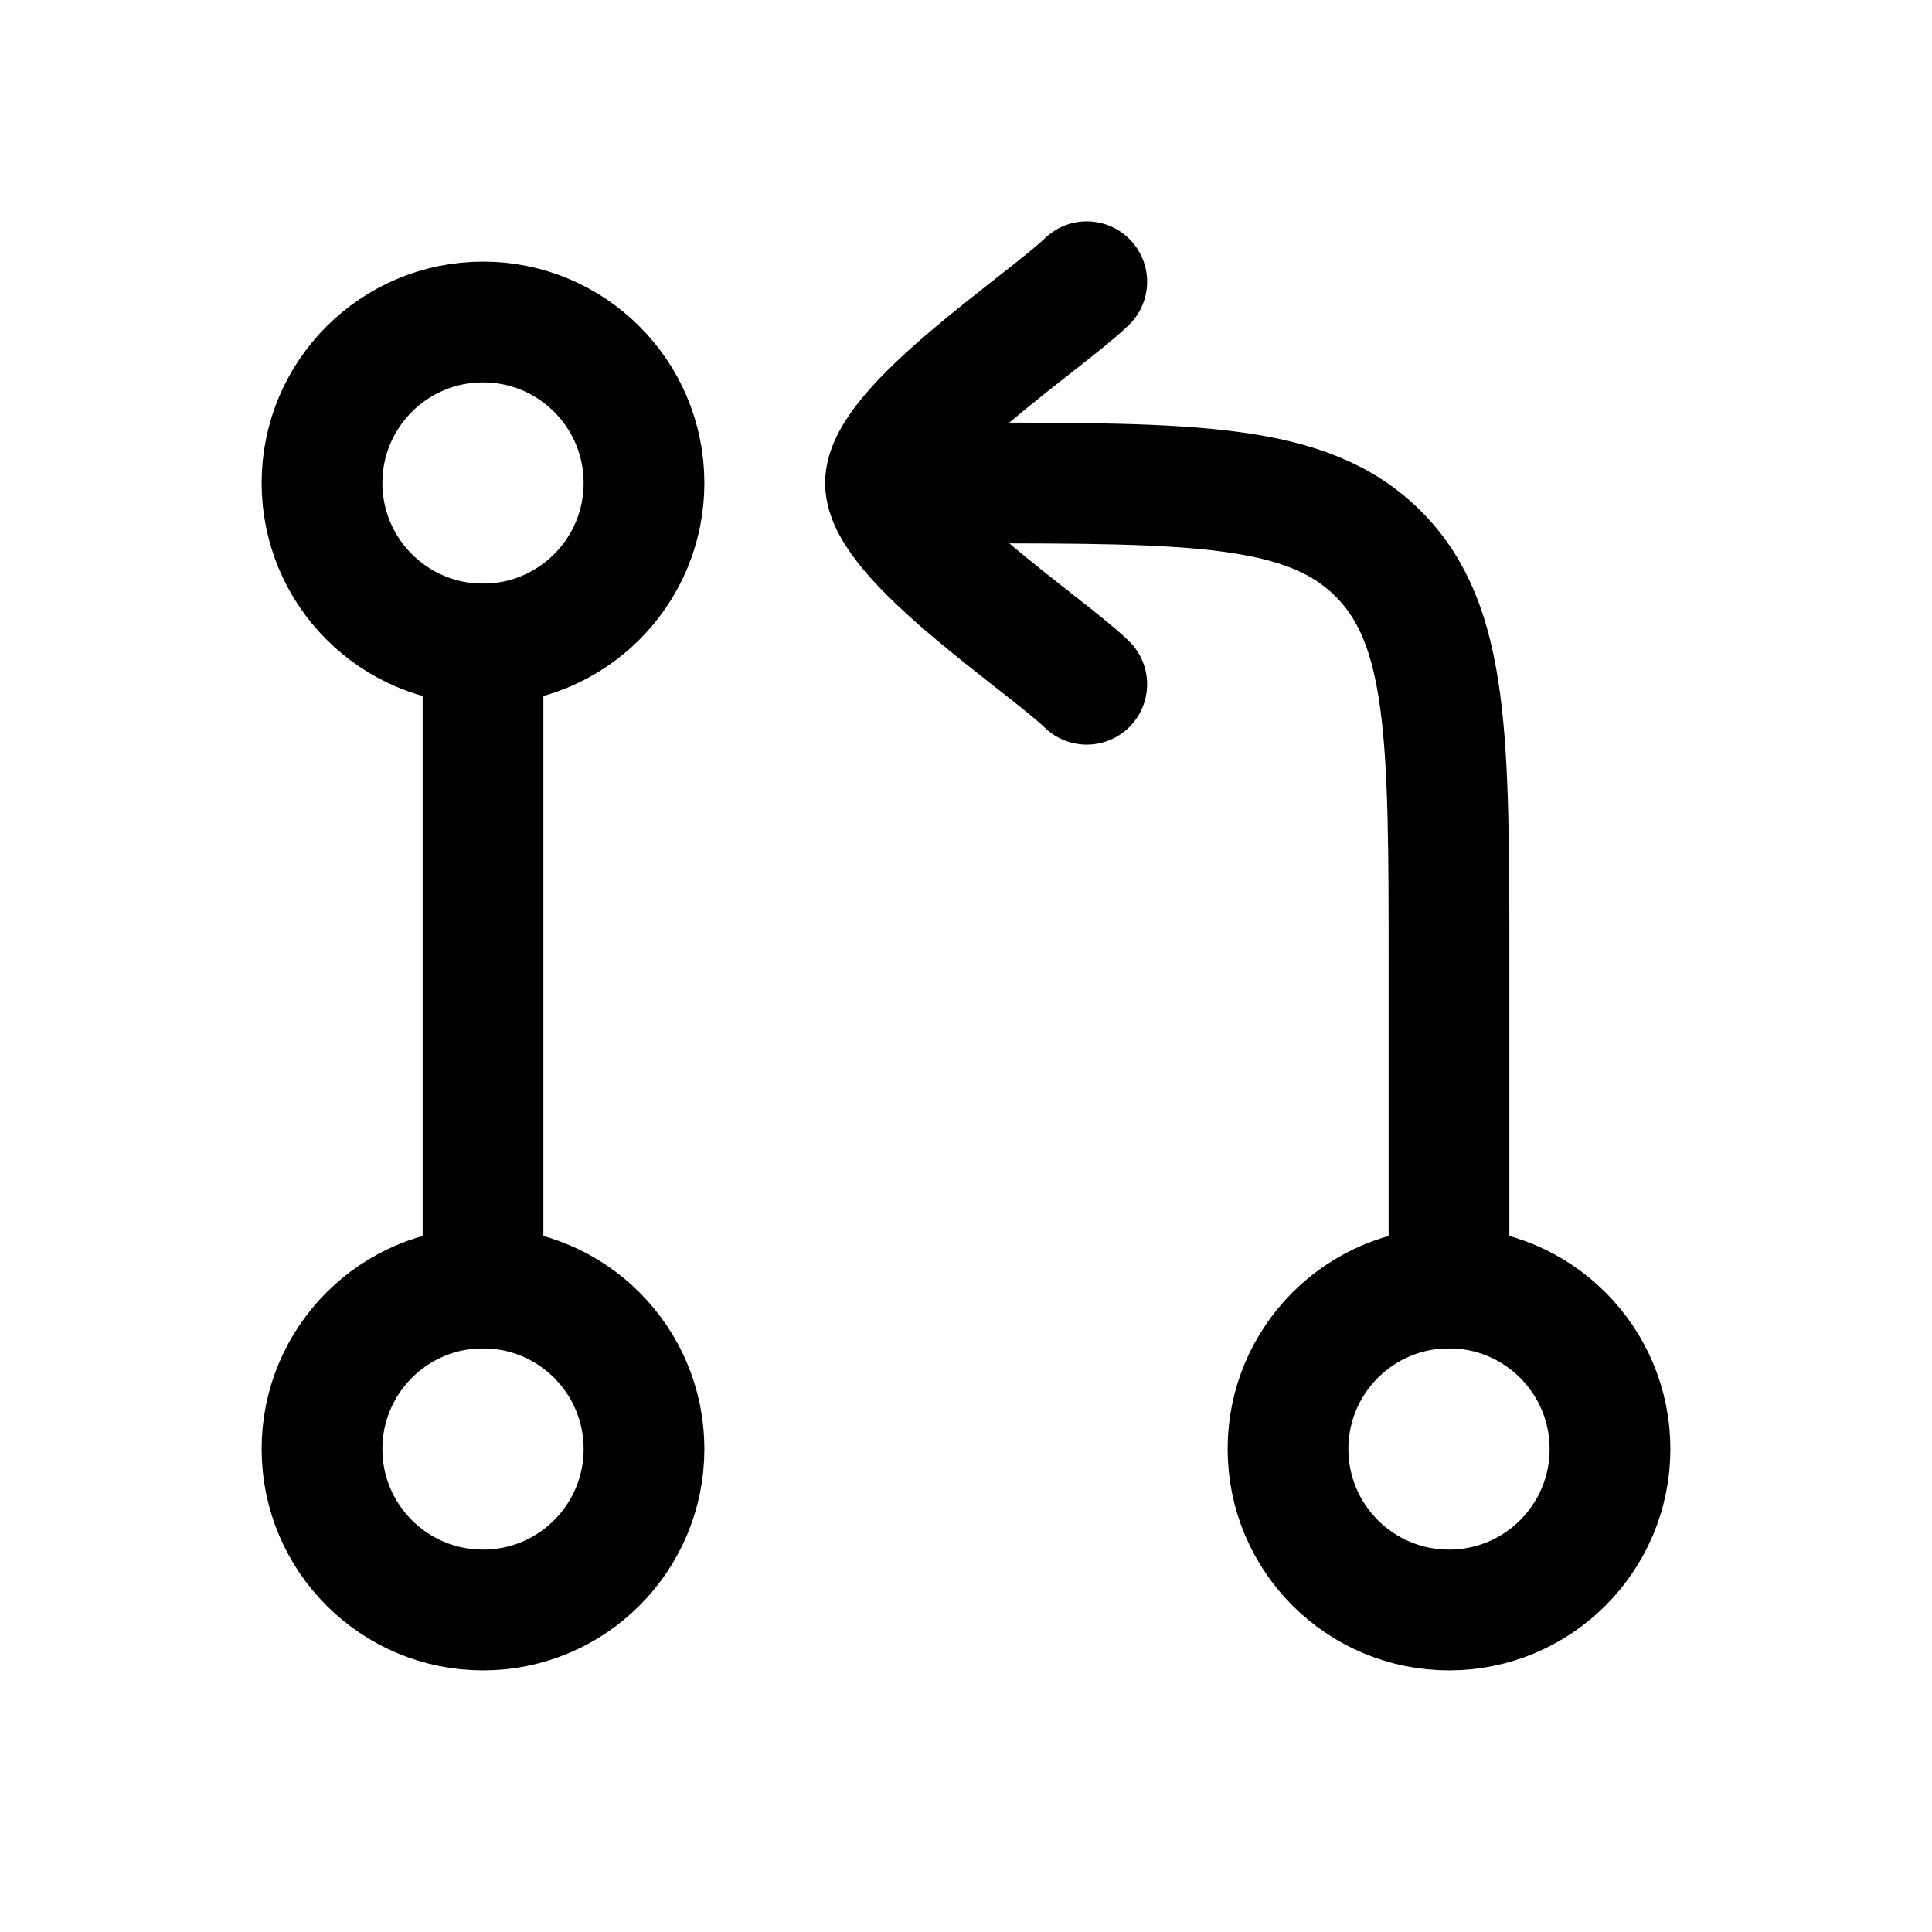
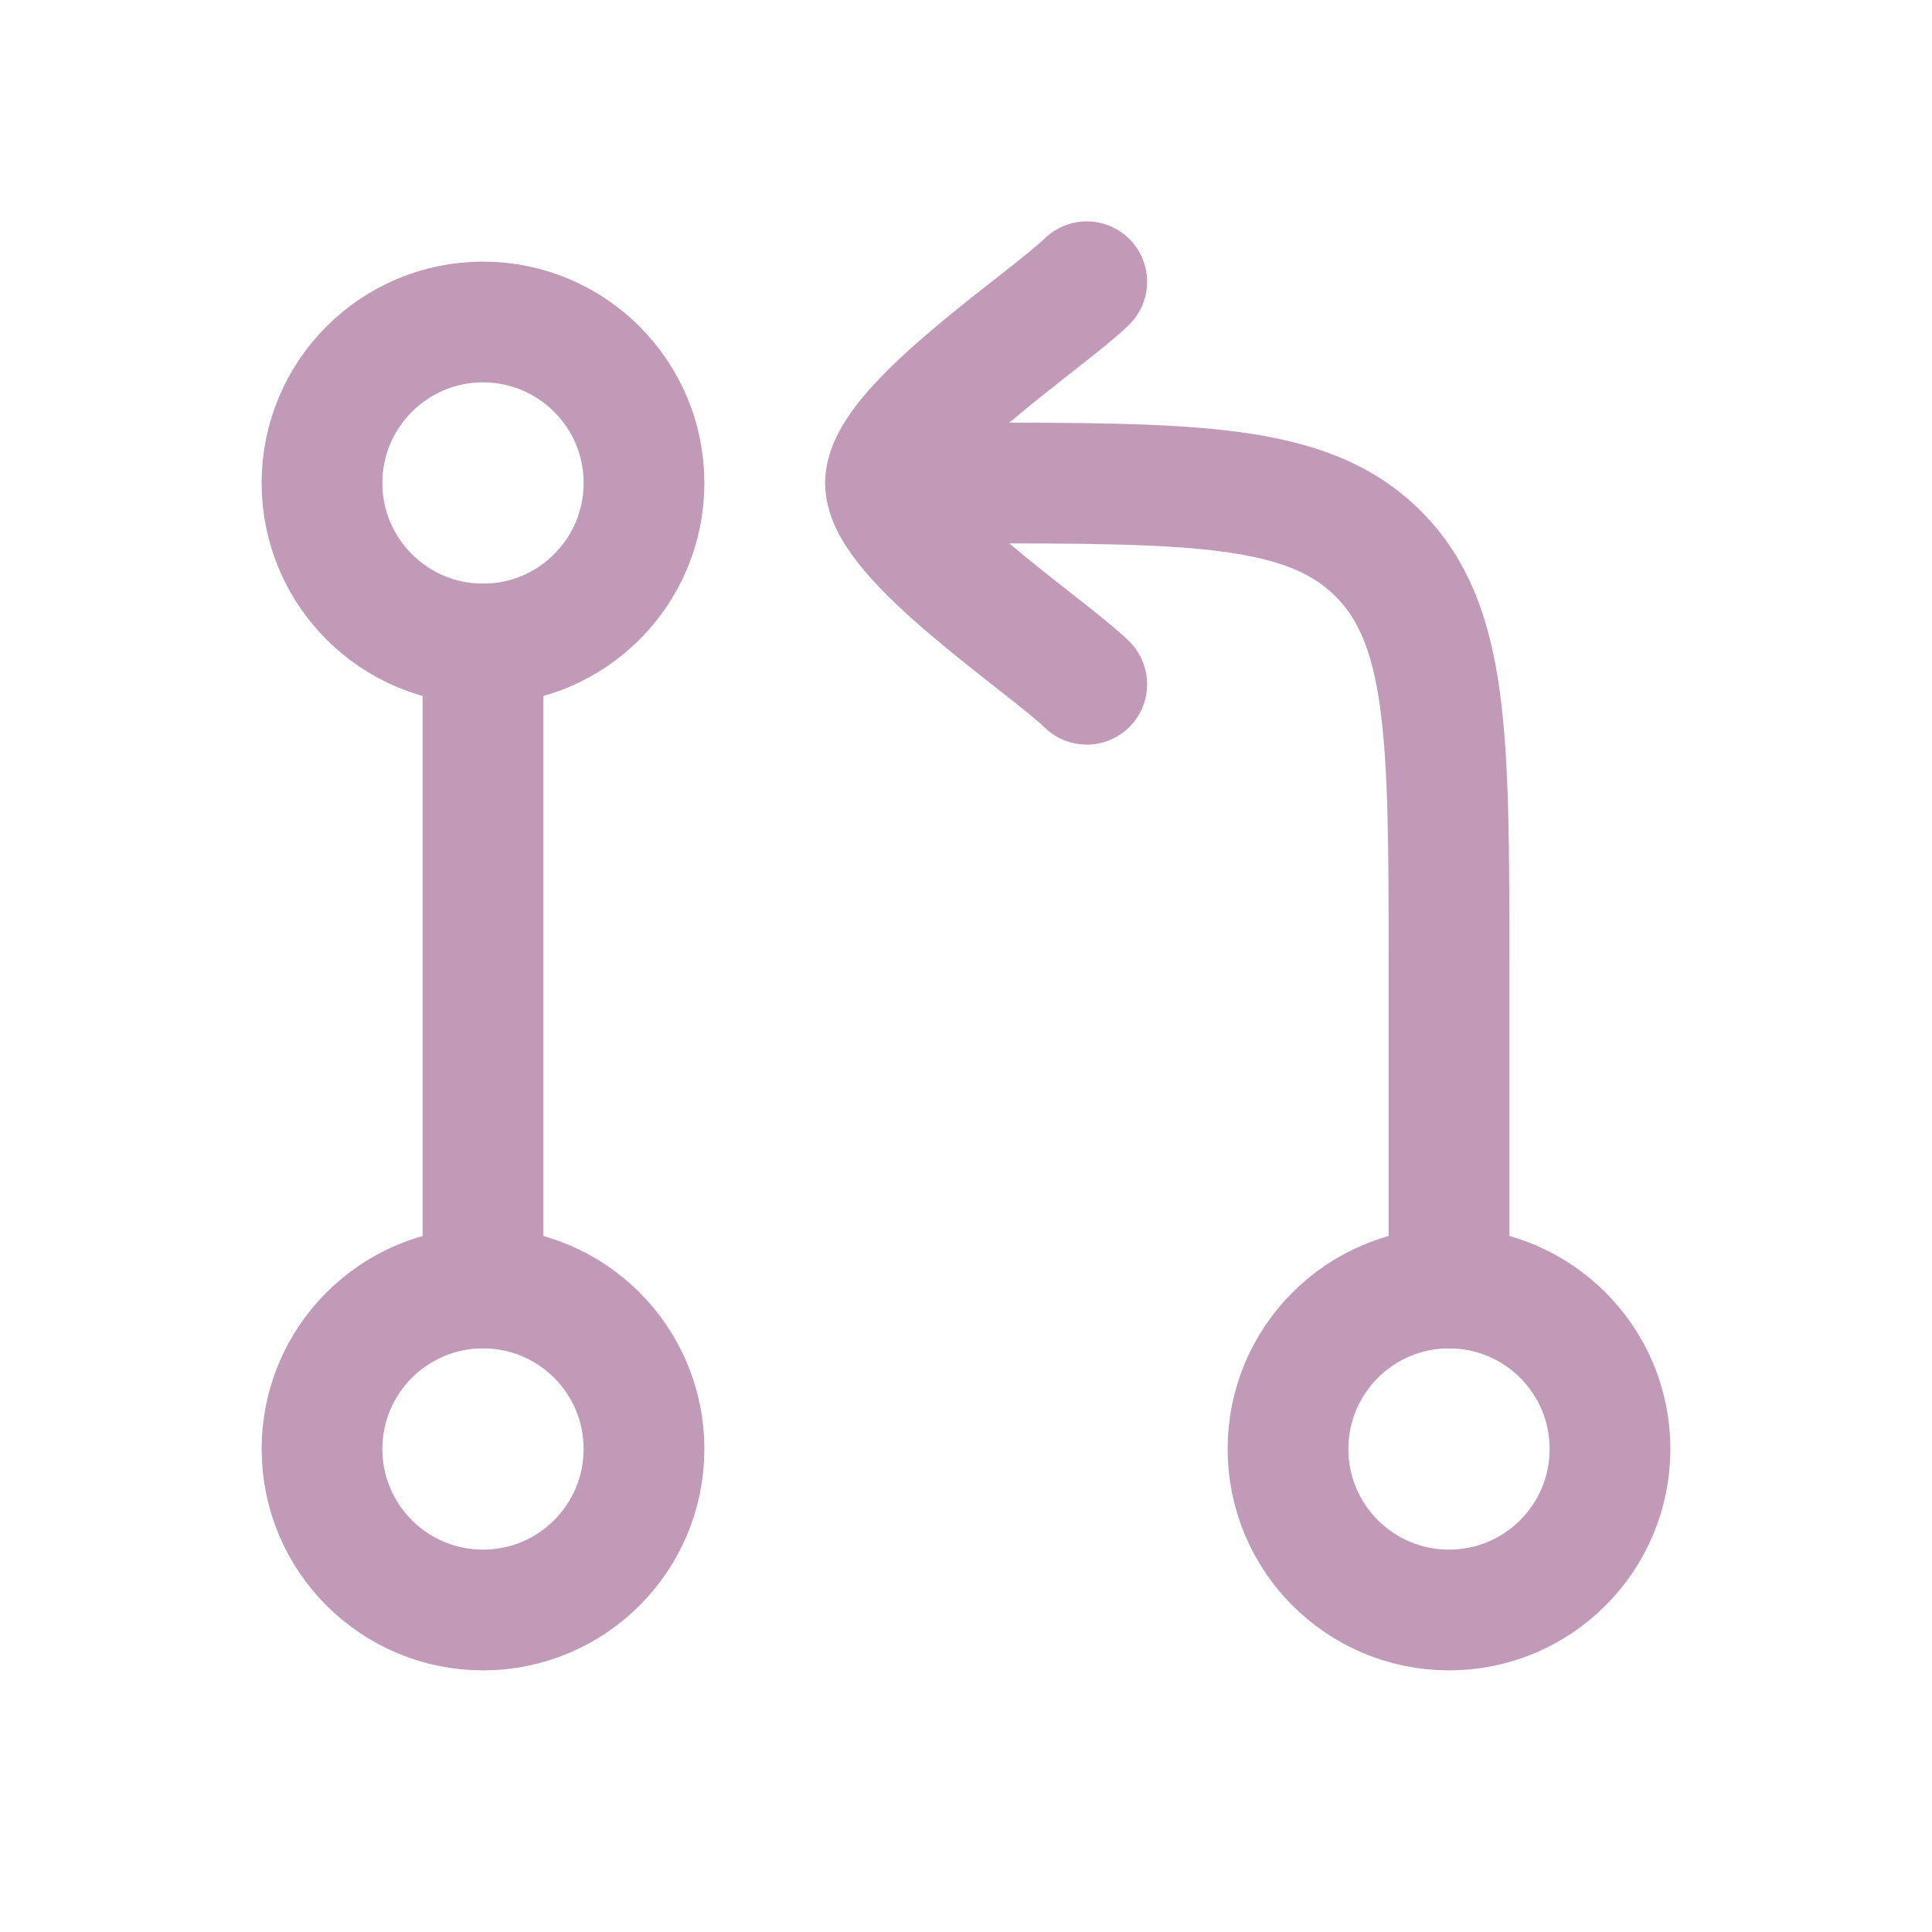
- <svg xmlns="http://www.w3.org/2000/svg" viewBox="0 0 24 24" width="24" height="24" color="#000000" fill="none">
+ <svg xmlns="http://www.w3.org/2000/svg" viewBox="0 0 24 24" width="40" height="40" color="#c19ab7" fill="none">
  <path d="M6 8L6 16" stroke="currentColor" stroke-width="1.5" stroke-linecap="round" stroke-linejoin="round" />
  <path d="M18 16V12C18 9.172 18 7.757 17.121 6.879C16.243 6 14.828 6 12 6L11 6M11 6C11 5.3 12.994 3.992 13.5 3.5M11 6C11 6.7 12.994 8.008 13.5 8.5" stroke="currentColor" stroke-width="1.5" stroke-linecap="round" stroke-linejoin="round" />
  <circle cx="6" cy="18" r="2" stroke="currentColor" stroke-width="1.5" />
  <circle cx="6" cy="6" r="2" stroke="currentColor" stroke-width="1.5" />
  <circle cx="18" cy="18" r="2" stroke="currentColor" stroke-width="1.5" />
</svg>
